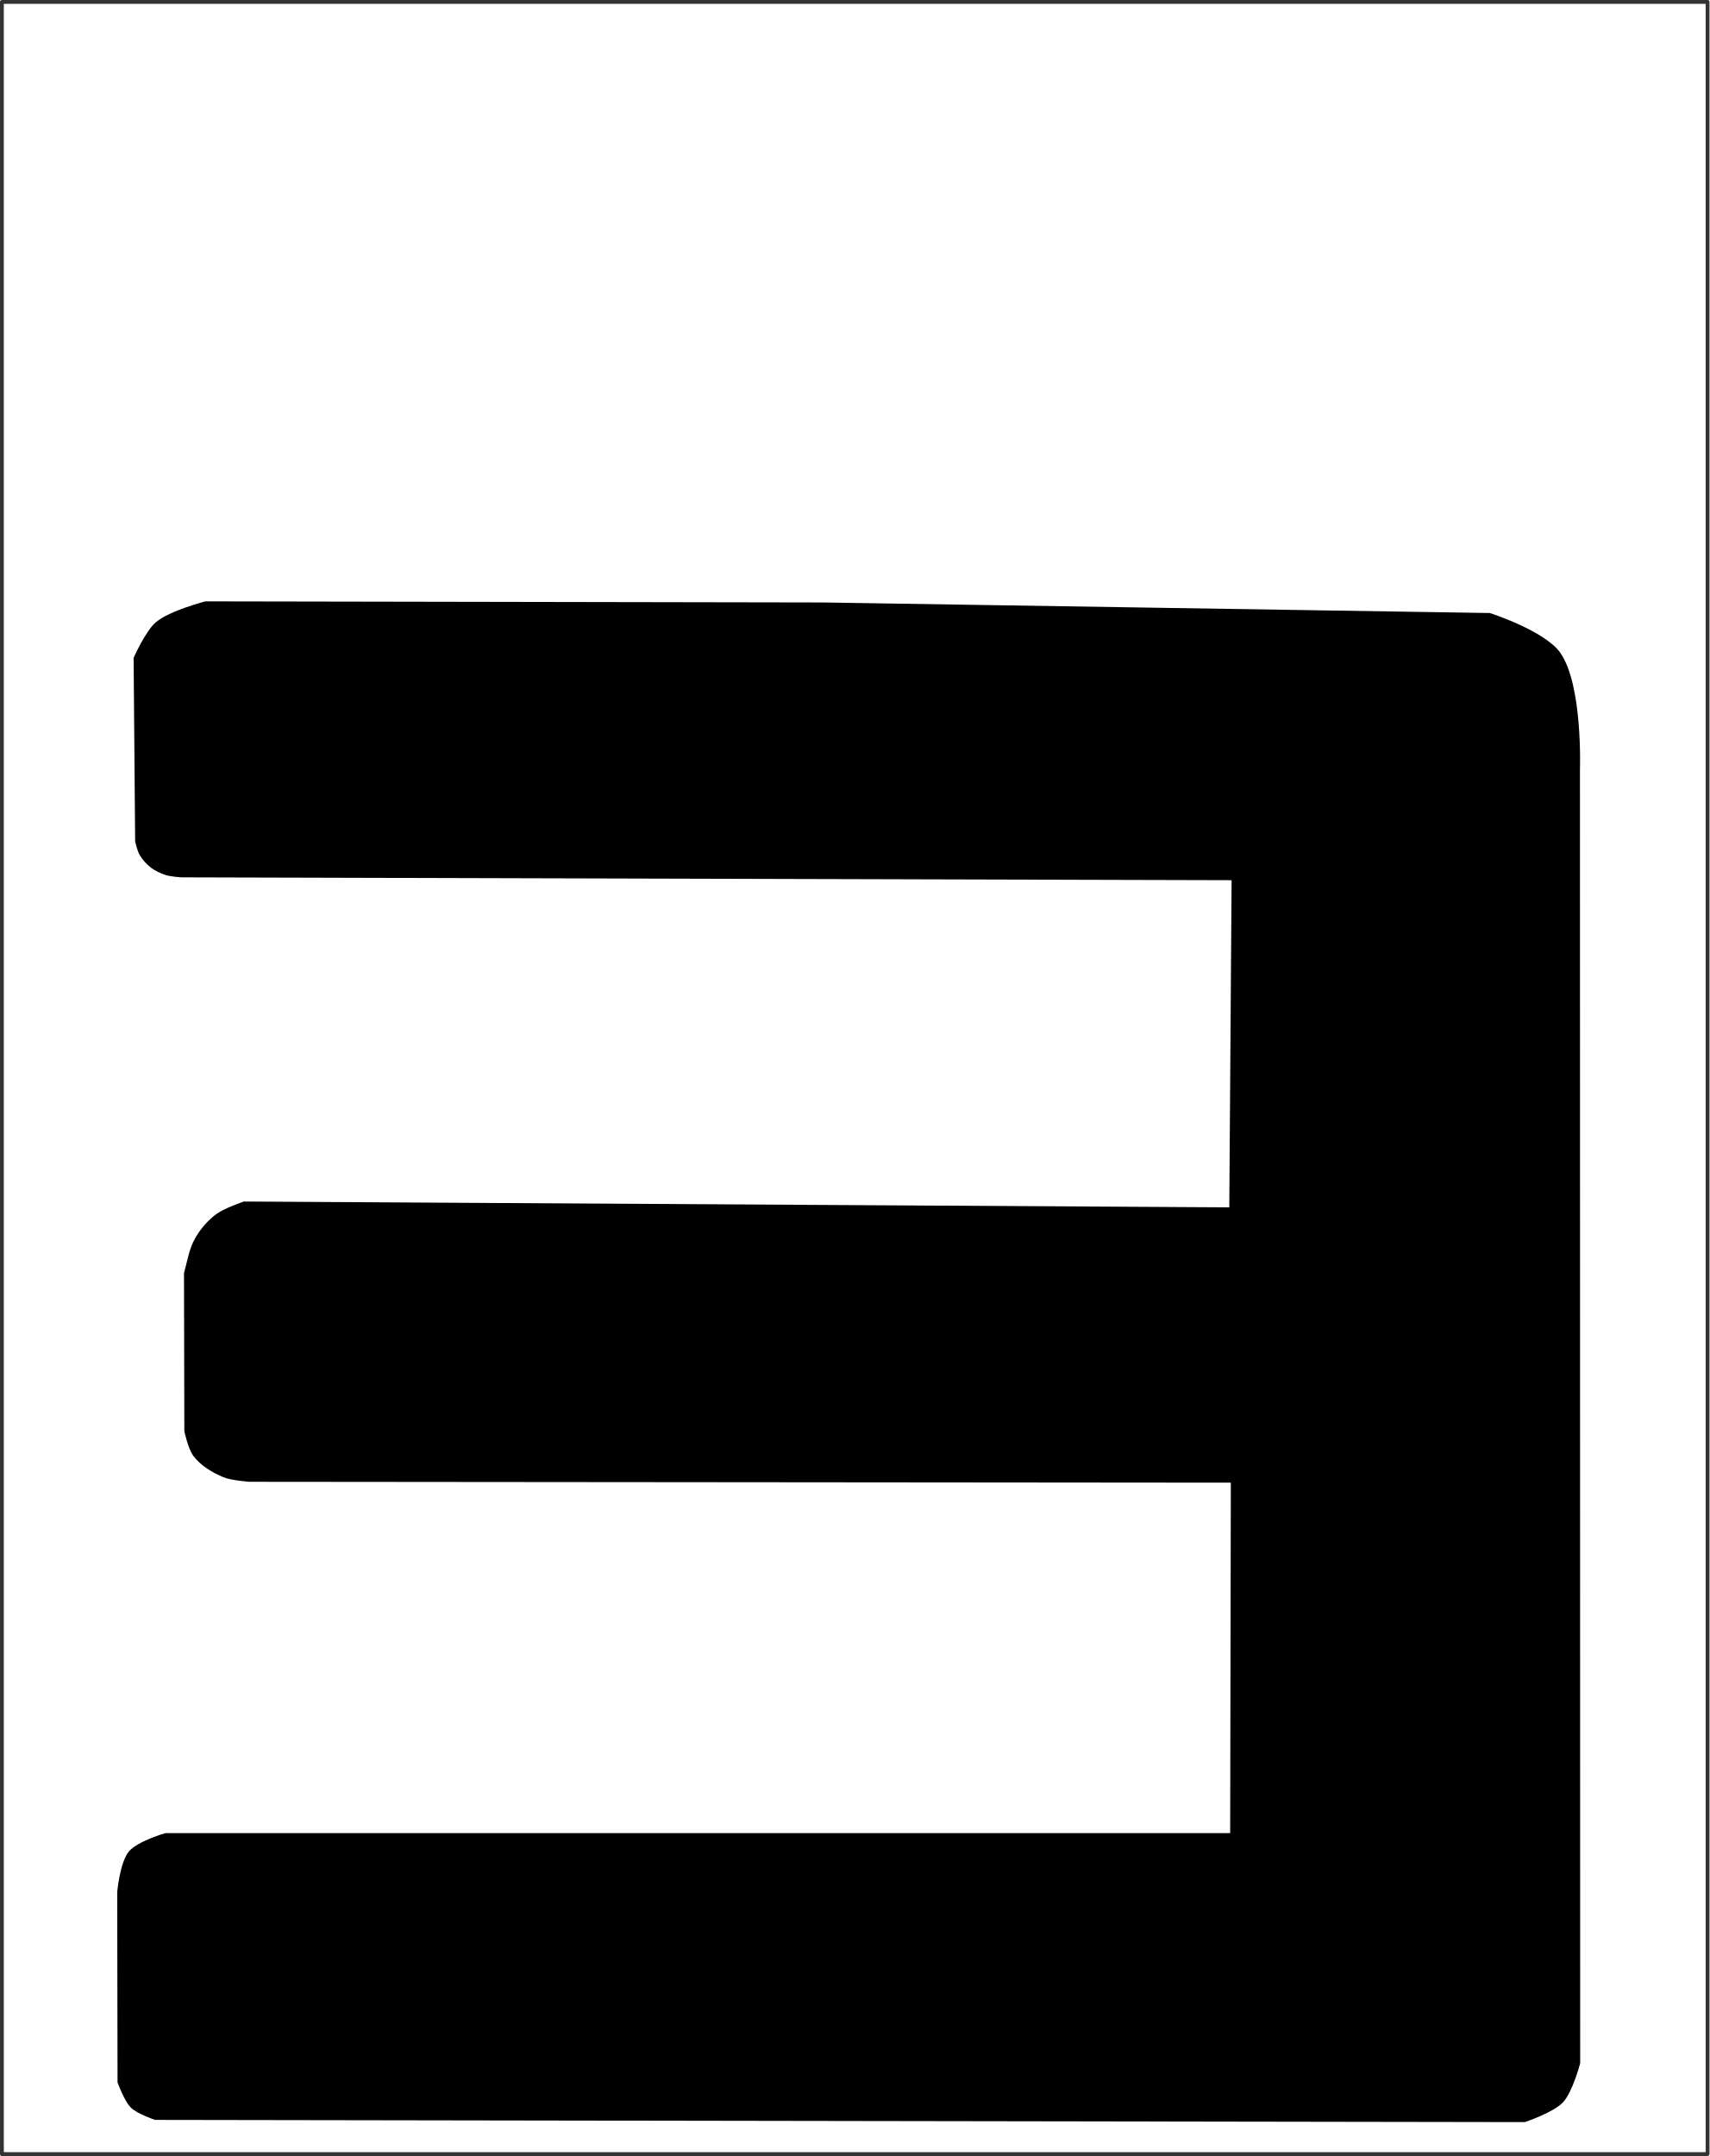
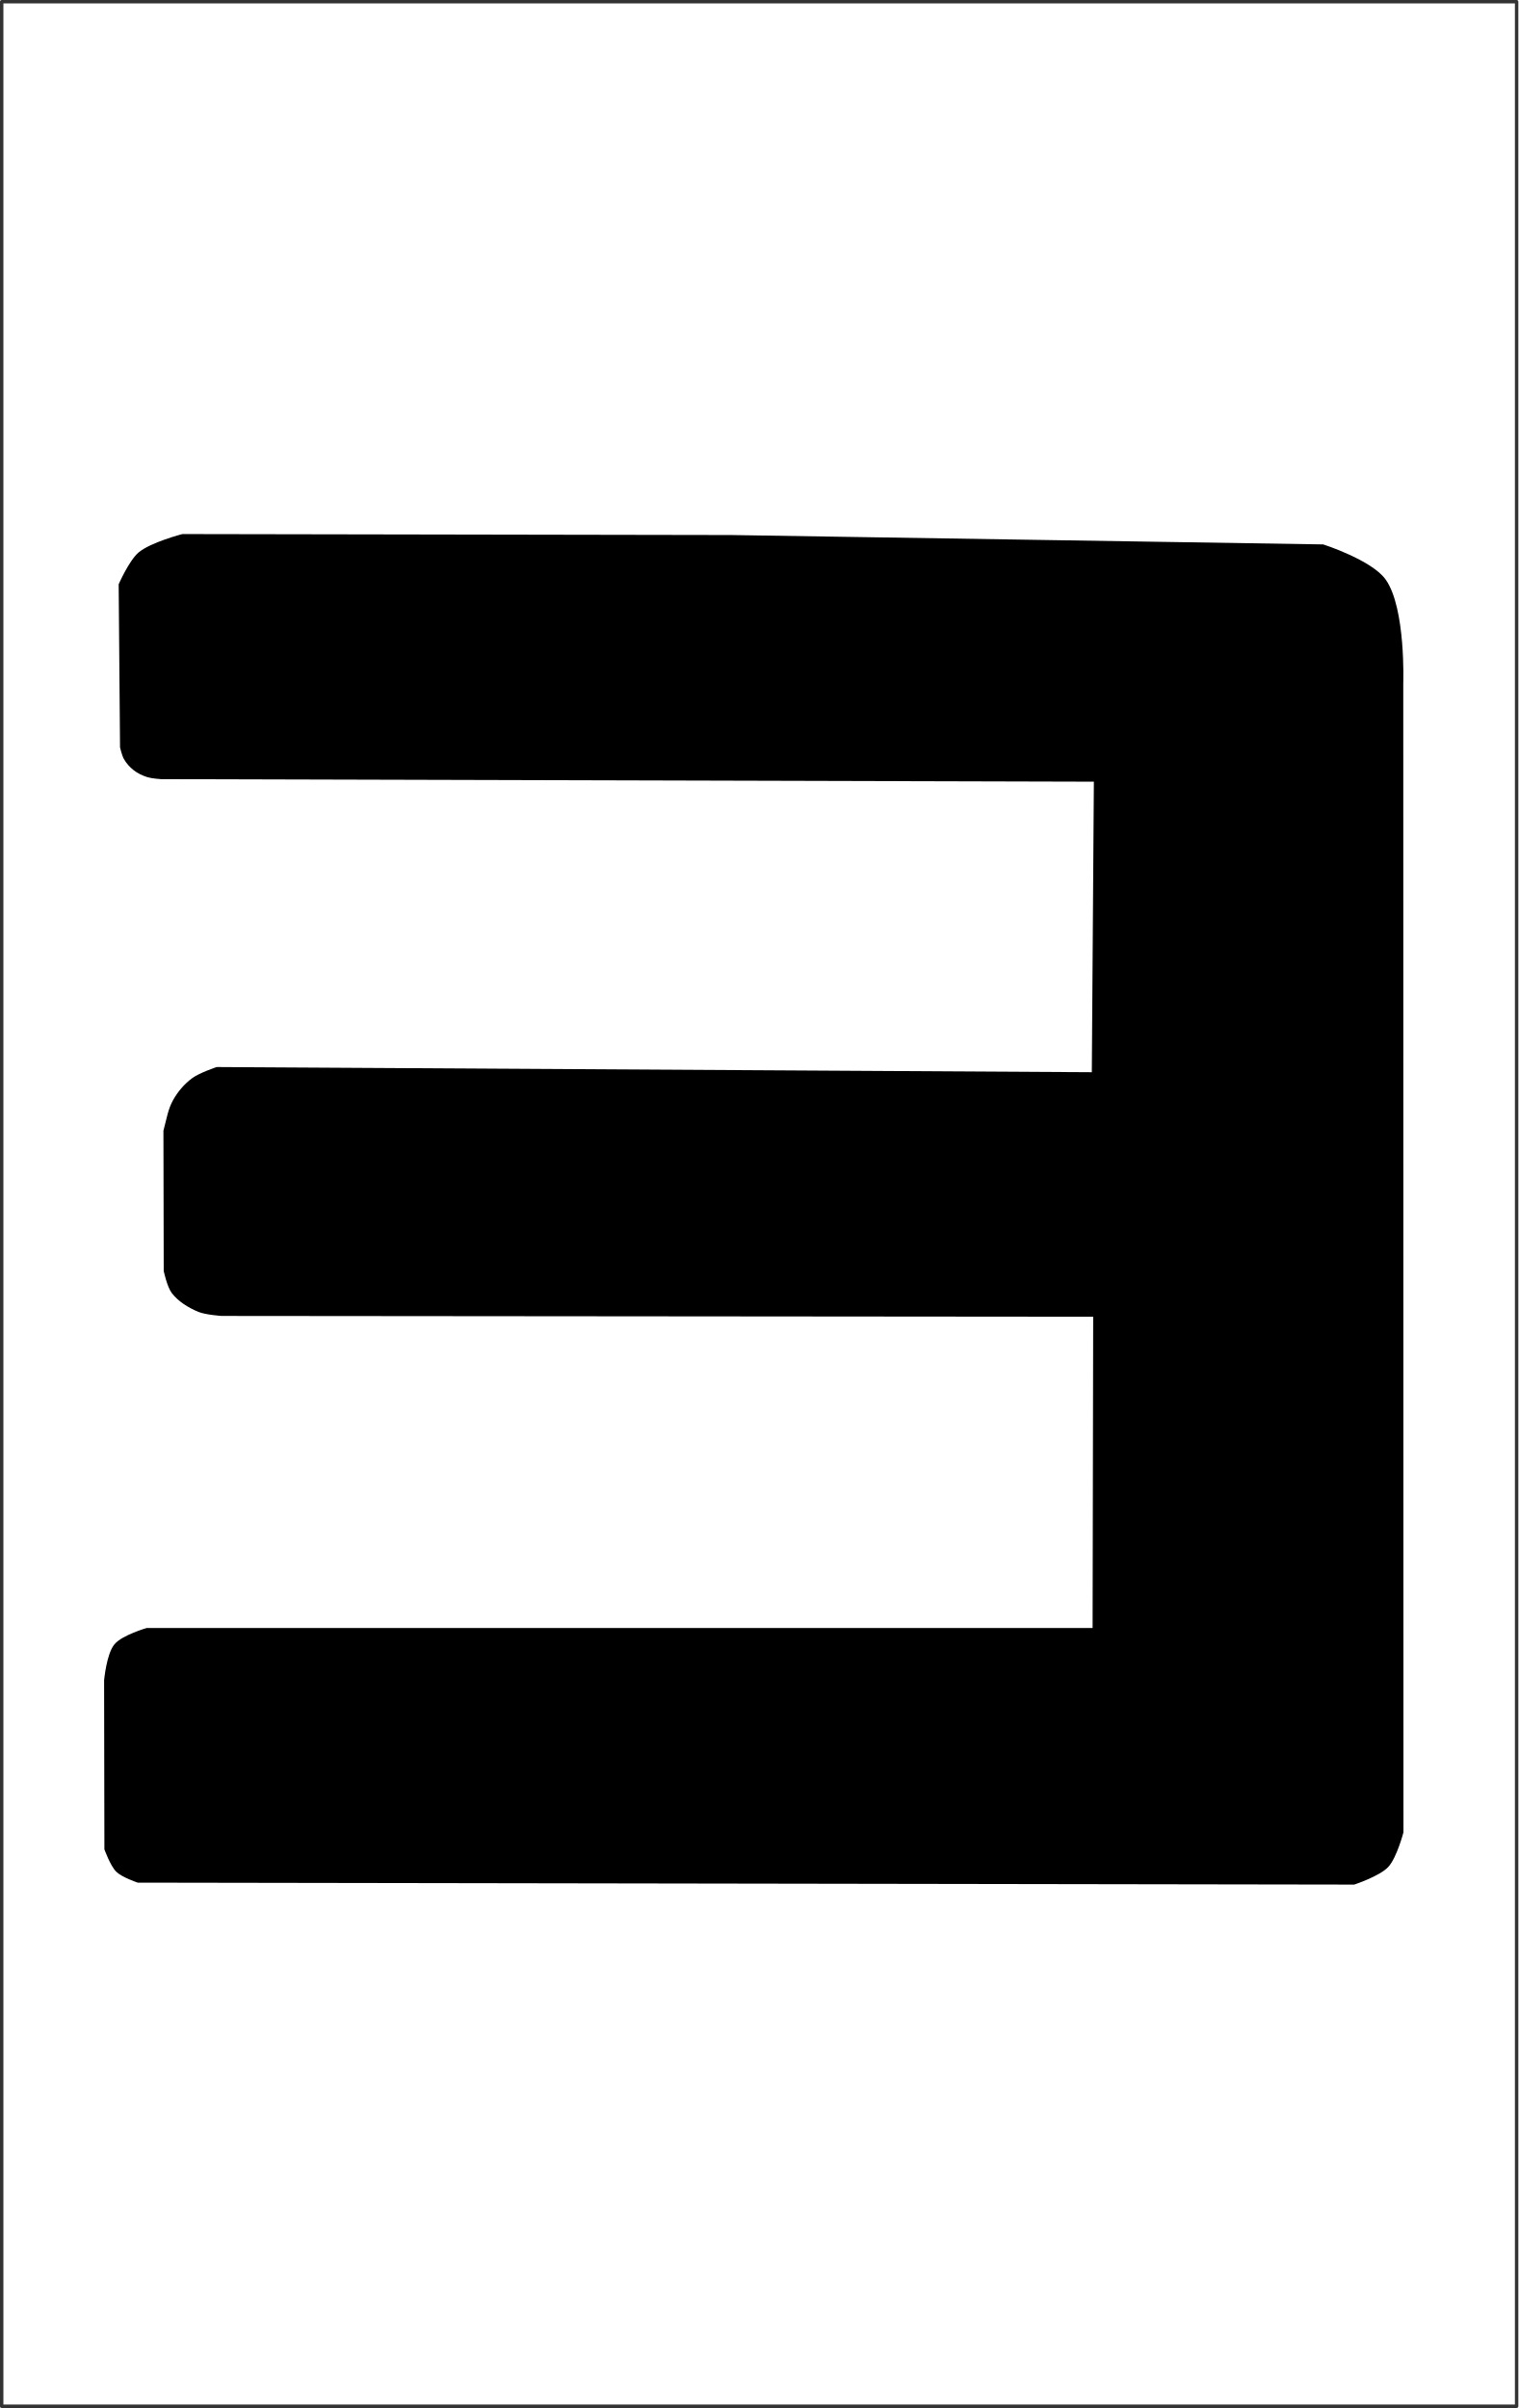
- <svg xmlns="http://www.w3.org/2000/svg" width="15.537mm" height="19.593mm" viewBox="0 0 15.537 19.593" version="1.1" id="svg8">
+ <svg xmlns="http://www.w3.org/2000/svg" width="15.537mm" height="24.641mm" viewBox="0 0 15.537 24.641" version="1.1" id="svg8">
  <defs id="defs2" />
-   <g id="layer4" transform="translate(-71.54378,-20.00171)">
-     <rect style="opacity:0.8;fill:none;fill-opacity:1;stroke:#000000;stroke-width:0.035;stroke-linecap:butt;stroke-linejoin:round;stroke-miterlimit:4;stroke-dasharray:none;stroke-dashoffset:0;stroke-opacity:1;paint-order:normal" id="rect909" width="15.502" height="19.558" x="71.561" y="20.019" />
+   <g id="layer4" style="display:inline" transform="translate(-71.54378,-20.00171)">
+     <rect style="opacity:0.8;fill:none;fill-opacity:1;stroke:#000000;stroke-width:0.035;stroke-linecap:butt;stroke-linejoin:round;stroke-miterlimit:4;stroke-dasharray:none;stroke-dashoffset:0;stroke-opacity:1;paint-order:normal" id="rect909" width="15.502" height="24.606" x="71.561" y="20.019" />
    <path transform="translate(-14.59896,-132.1903)" style="display:inline;fill:#000000;fill-opacity:1;stroke:none;stroke-width:0.035;stroke-linecap:butt;stroke-linejoin:miter;stroke-miterlimit:4;stroke-dasharray:none;stroke-opacity:1" d="m 87.357,158.171 c 0,0 0.106,-0.242 0.203,-0.325 0.124,-0.105 0.449,-0.189 0.449,-0.189 l 5.618,0.01 6.056,0.096 c 0,0 0.499,0.16 0.64,0.361 0.206,0.293 0.179,1.06 0.179,1.06 l 0.002,11.758 c 0,0 -0.068,0.261 -0.156,0.355 -0.089,0.095 -0.348,0.18 -0.348,0.18 l -12.448,-0.02 c 0,0 -0.161,-0.054 -0.219,-0.111 -0.062,-0.061 -0.122,-0.23 -0.122,-0.23 l -0.003,-1.729 c 0,0 0.024,-0.271 0.106,-0.369 0.079,-0.095 0.331,-0.167 0.331,-0.167 h 9.678 l 0.006,-3.185 -8.918,-0.008 c 0,0 -0.163,-0.011 -0.237,-0.041 -0.103,-0.043 -0.206,-0.105 -0.274,-0.194 -0.048,-0.064 -0.082,-0.225 -0.082,-0.225 l -0.003,-1.436 c 0.035,-0.129 0.046,-0.217 0.099,-0.313 0.048,-0.086 0.115,-0.165 0.195,-0.224 0.074,-0.055 0.251,-0.114 0.251,-0.114 l 8.955,0.053 0.021,-2.973 -9.546,-0.026 c 0,0 -0.094,-0.006 -0.138,-0.02 -0.051,-0.016 -0.101,-0.039 -0.142,-0.072 -0.04,-0.031 -0.075,-0.071 -0.1,-0.115 -0.02,-0.036 -0.039,-0.118 -0.039,-0.118 z" id="path830" />
  </g>
</svg>
